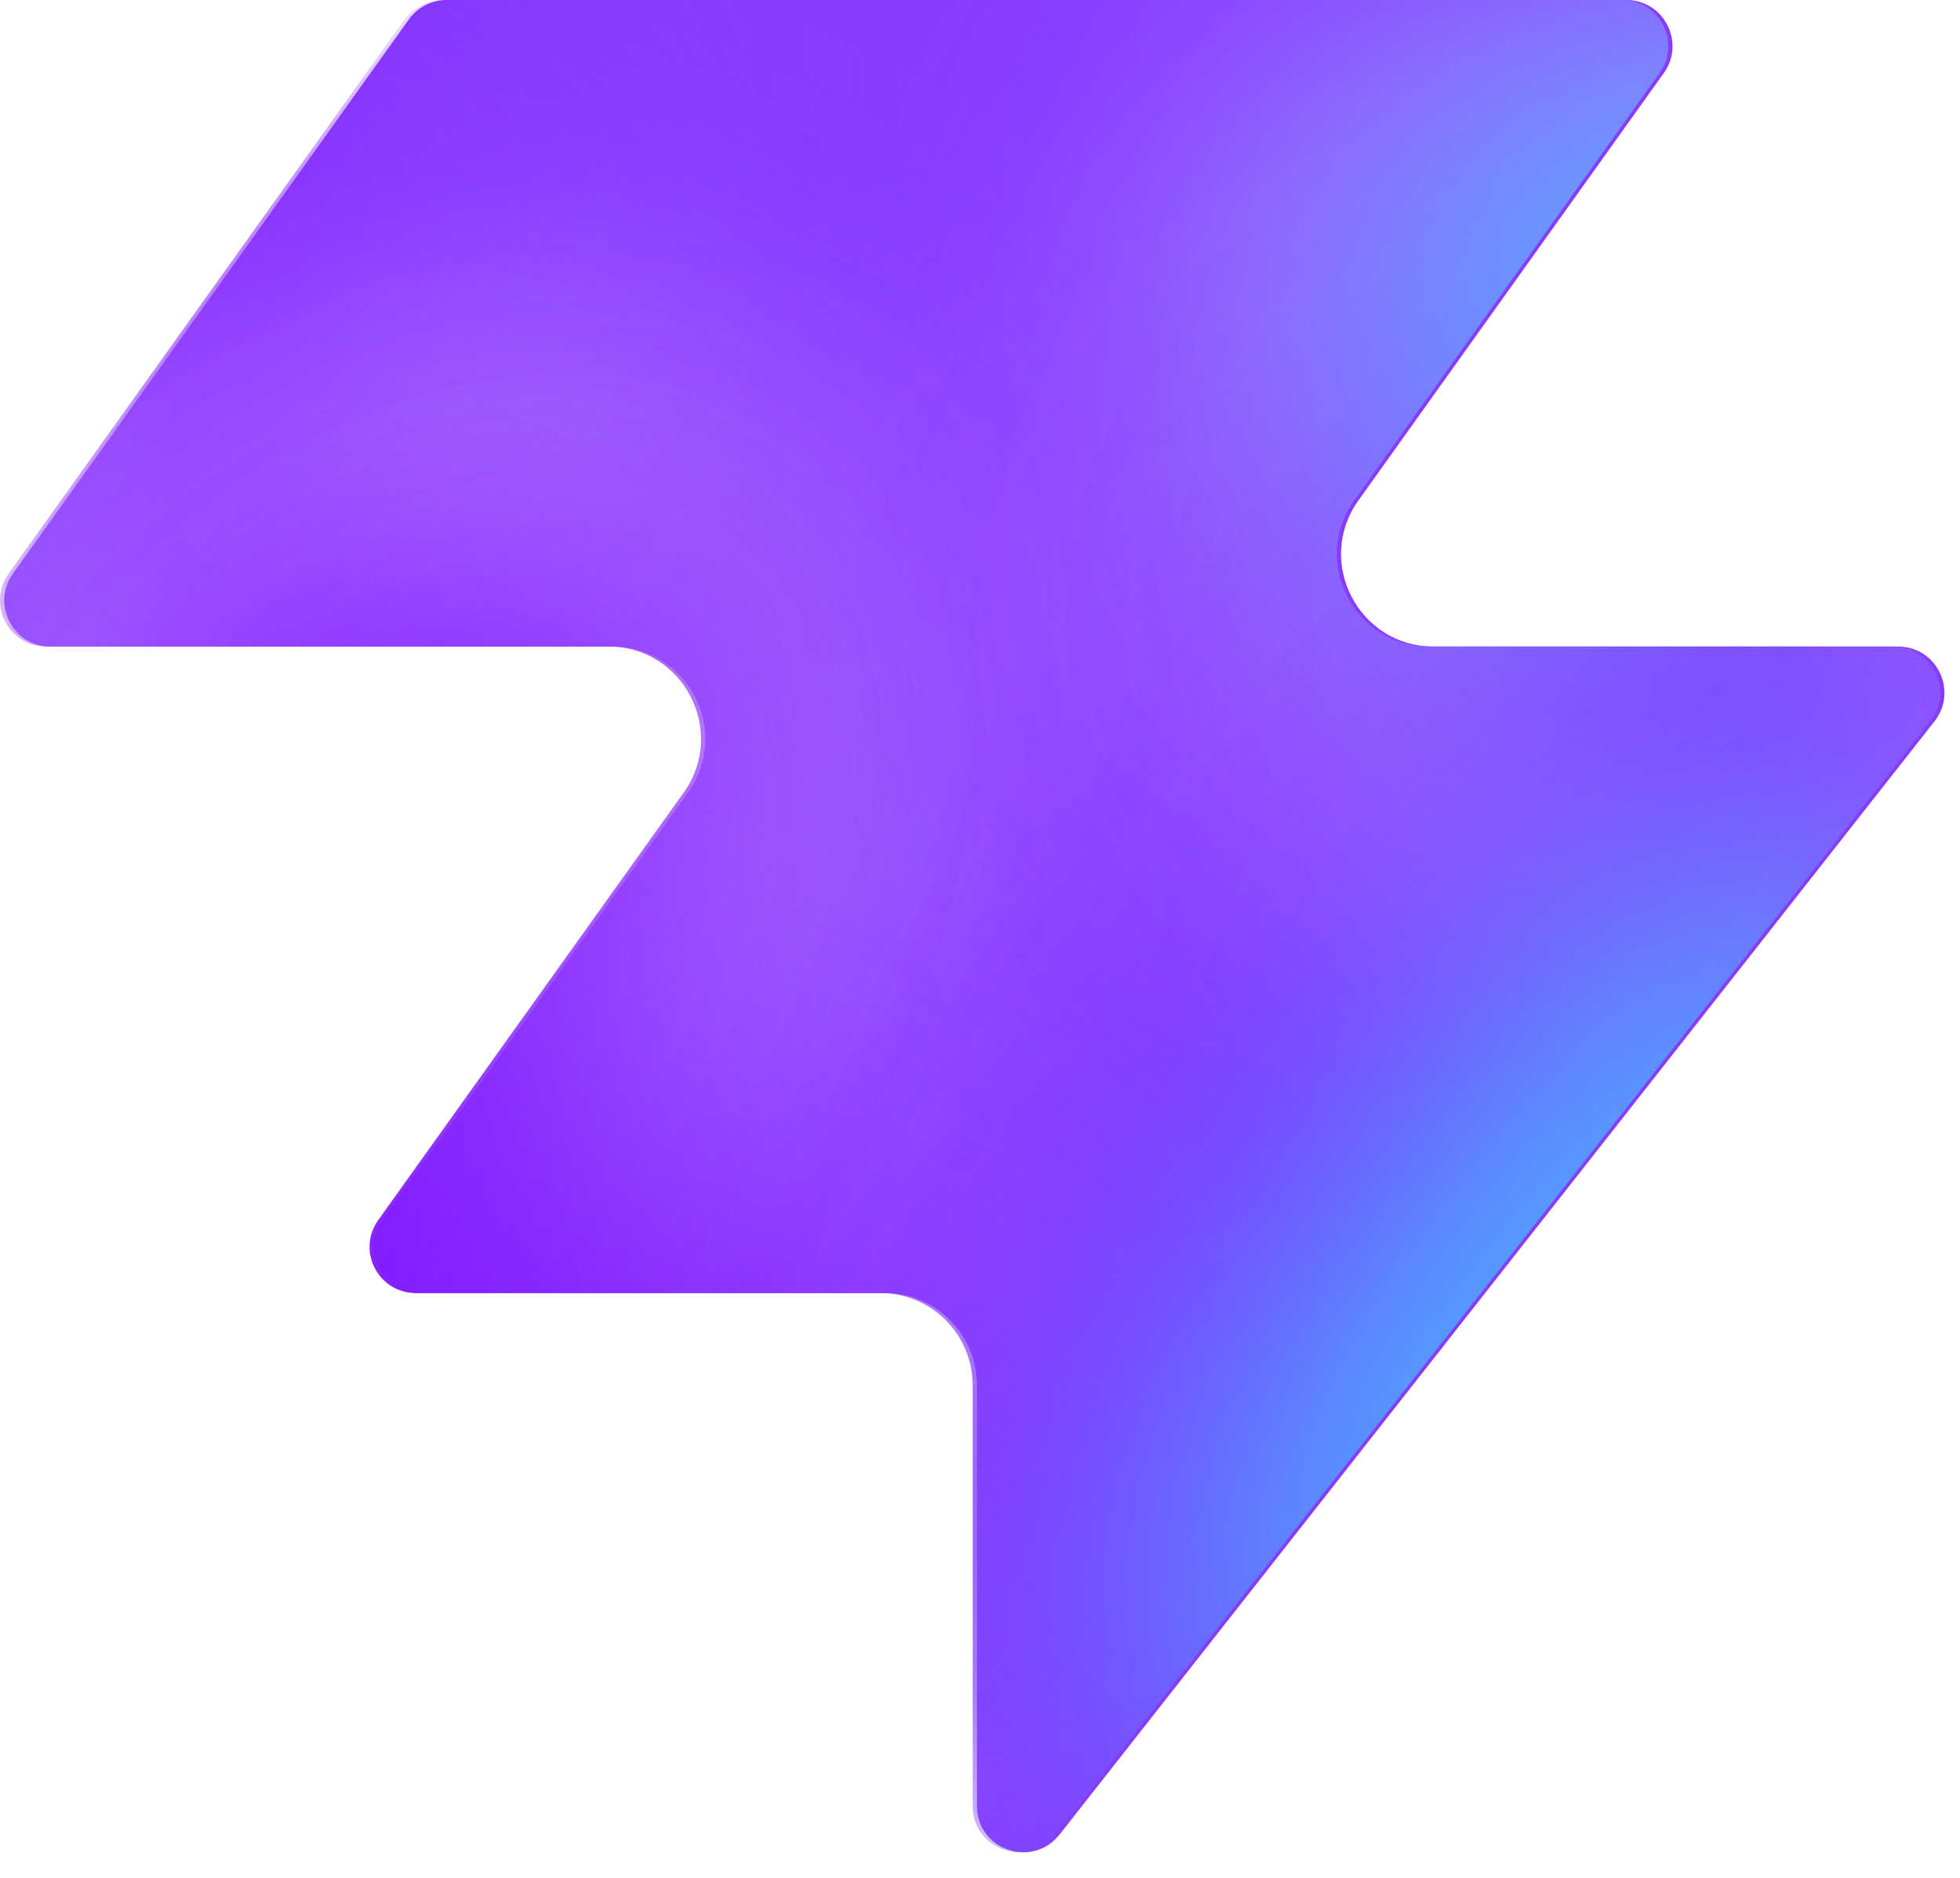
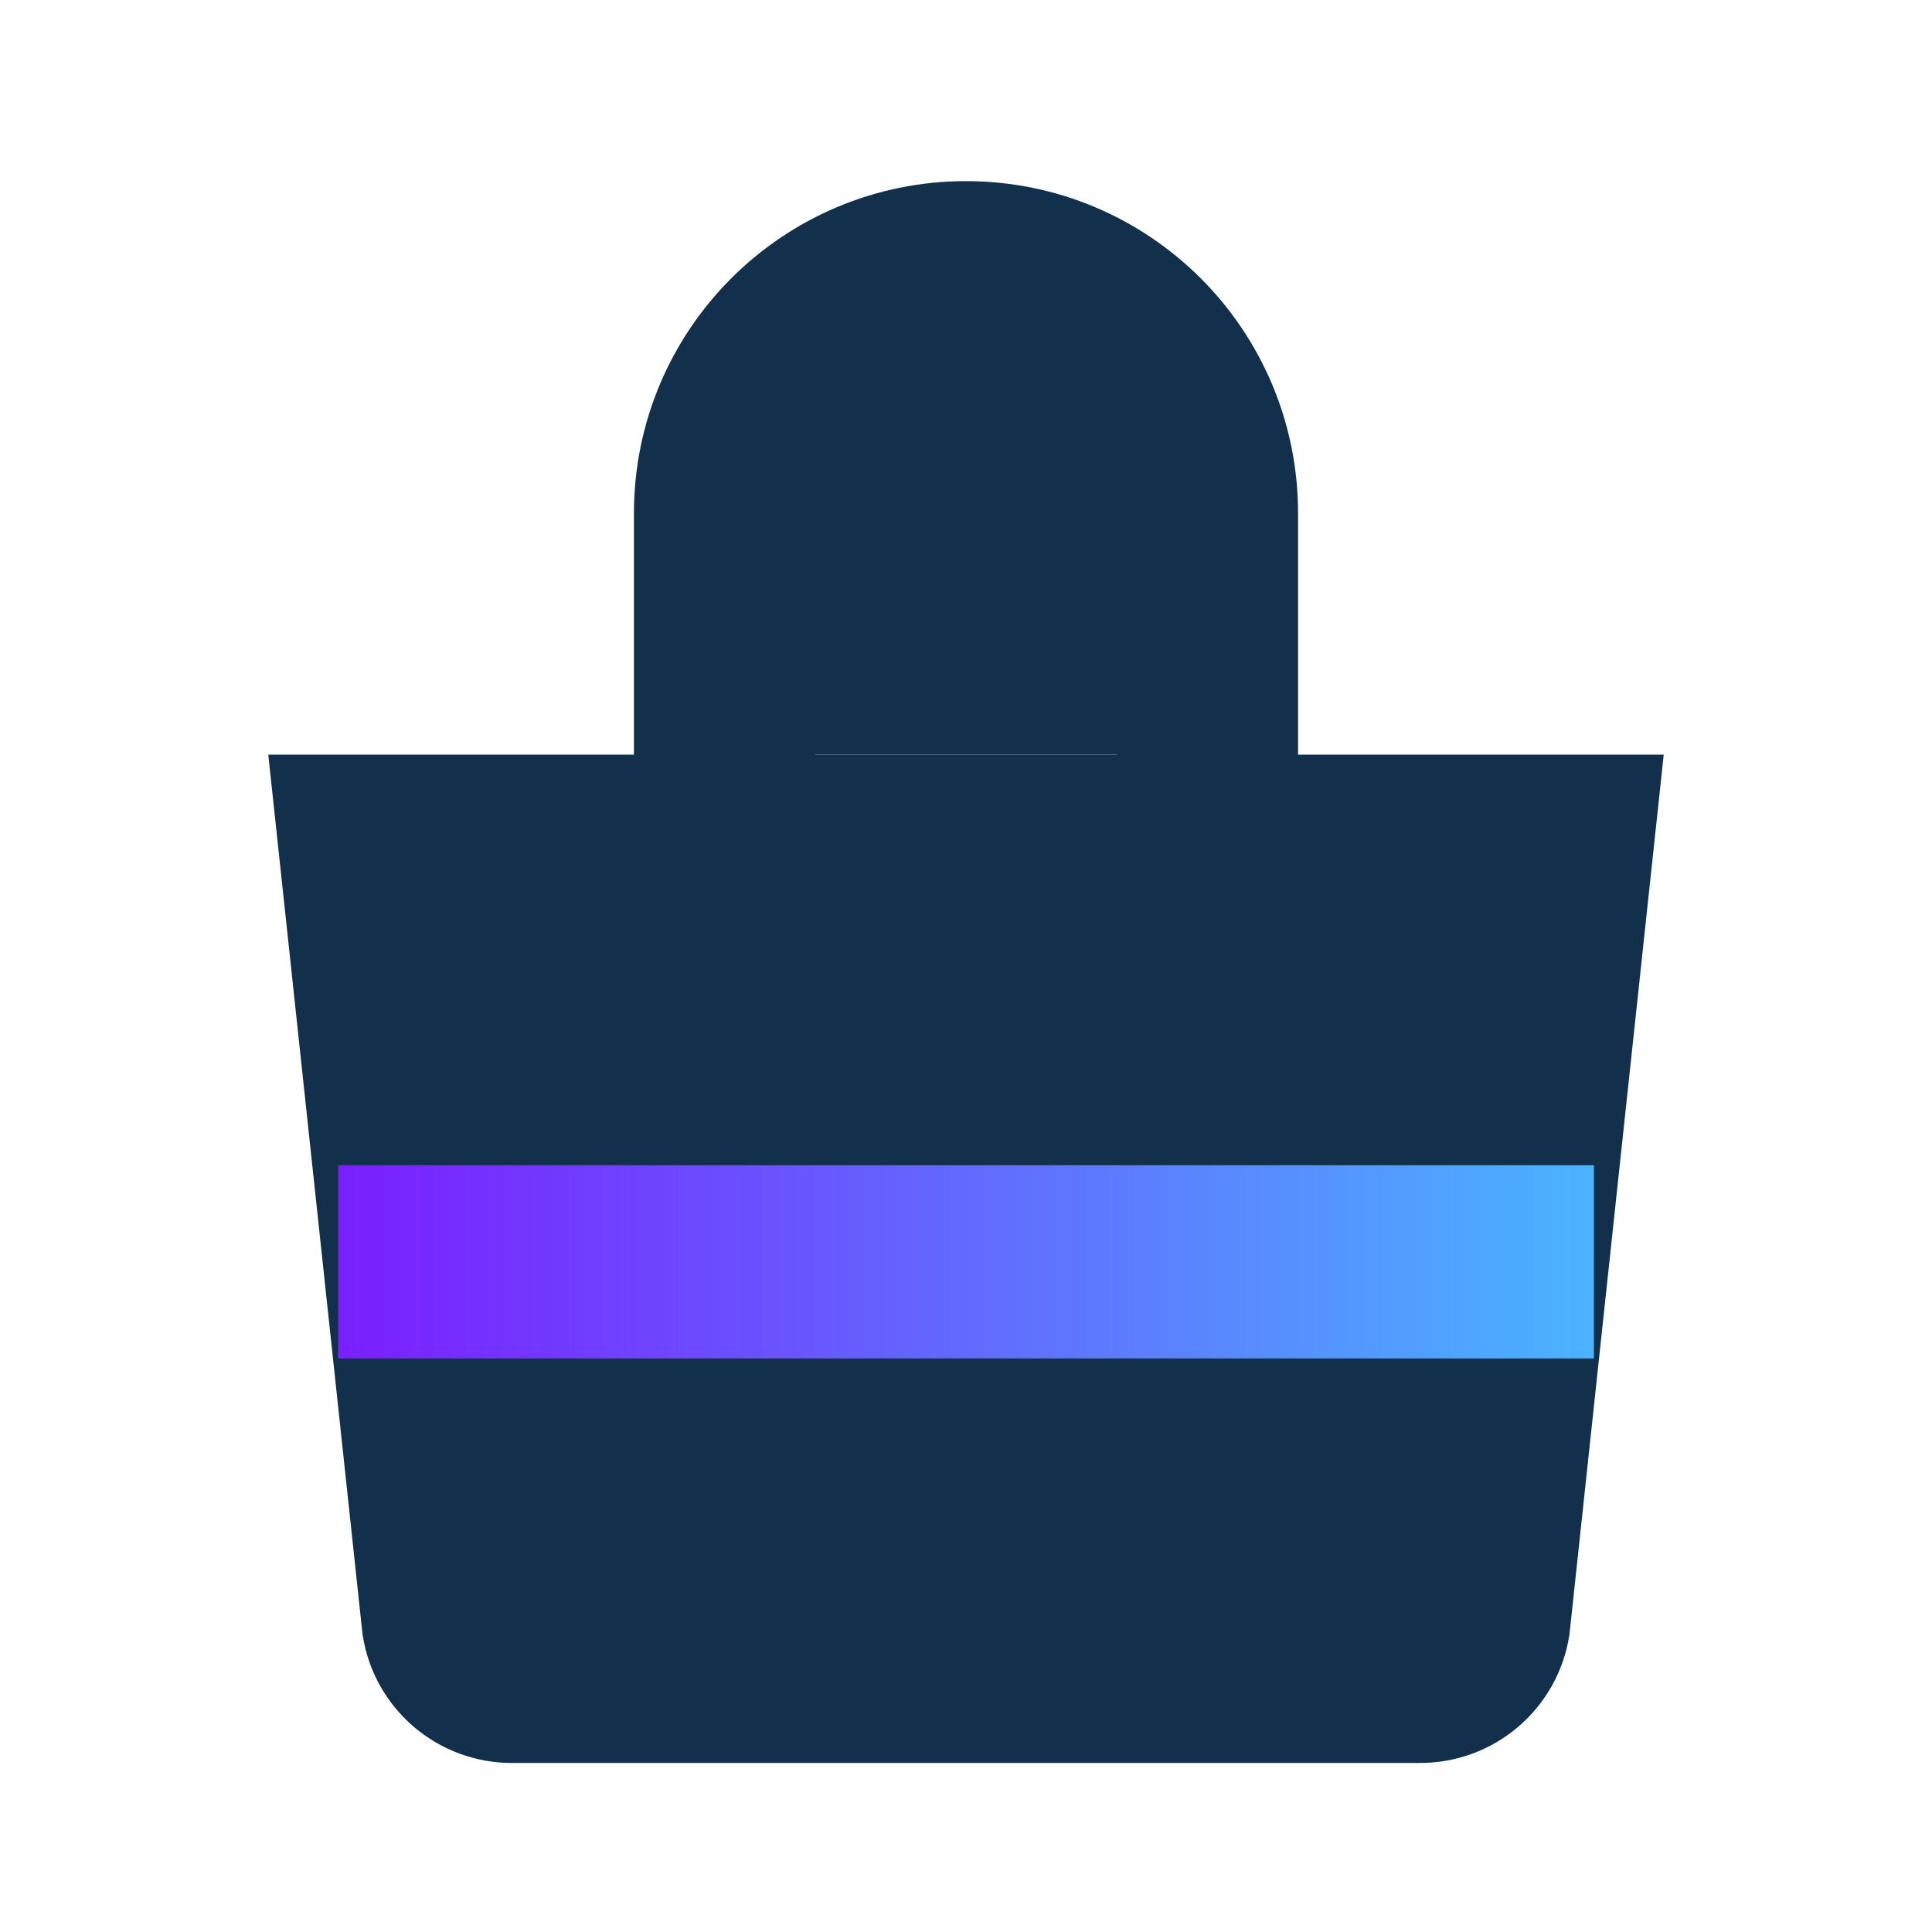
- <svg xmlns="http://www.w3.org/2000/svg" width="48" height="46" fill="none" viewBox="0 0 48 46">
-   <path fill="#863bff" d="M25.946 44.938c-.664.845-2.021.375-2.021-.698V33.937a2.26 2.26 0 0 0-2.262-2.262H10.287c-.92 0-1.456-1.04-.92-1.788l7.48-10.471c1.07-1.497 0-3.578-1.842-3.578H1.237c-.92 0-1.456-1.04-.92-1.788L10.013.474c.214-.297.556-.474.92-.474h28.894c.92 0 1.456 1.04.92 1.788l-7.48 10.471c-1.07 1.498 0 3.579 1.842 3.579h11.377c.943 0 1.473 1.088.89 1.83L25.947 44.94z" style="fill:#863bff;fill:color(display-p3 .525 .23 1);fill-opacity:1" />
-   <mask id="a" width="48" height="46" x="0" y="0" maskUnits="userSpaceOnUse" style="mask-type:alpha">
-     <path fill="#000" d="M25.842 44.938c-.664.844-2.021.375-2.021-.698V33.937a2.26 2.26 0 0 0-2.262-2.262H10.183c-.92 0-1.456-1.04-.92-1.788l7.48-10.471c1.07-1.498 0-3.579-1.842-3.579H1.133c-.92 0-1.456-1.04-.92-1.787L9.91.473c.214-.297.556-.474.92-.474h28.894c.92 0 1.456 1.04.92 1.788l-7.48 10.471c-1.07 1.498 0 3.578 1.842 3.578h11.377c.943 0 1.473 1.088.89 1.832L25.843 44.94z" style="fill:#000;fill-opacity:1" />
-   </mask>
-   <g mask="url(#a)">
-     <g filter="url(#b)">
-       <ellipse cx="5.508" cy="14.704" fill="#ede6ff" rx="5.508" ry="14.704" style="fill:#ede6ff;fill:color(display-p3 .927 .903 1);fill-opacity:1" transform="matrix(.00324 1 1 -.00324 -4.47 31.516)" />
-     </g>
-     <g filter="url(#c)">
-       <ellipse cx="10.399" cy="29.851" fill="#ede6ff" rx="10.399" ry="29.851" style="fill:#ede6ff;fill:color(display-p3 .927 .903 1);fill-opacity:1" transform="matrix(.00324 1 1 -.00324 -39.328 7.883)" />
-     </g>
-     <g filter="url(#d)">
-       <ellipse cx="5.508" cy="30.487" fill="#7e14ff" rx="5.508" ry="30.487" style="fill:#7e14ff;fill:color(display-p3 .492 .077 1);fill-opacity:1" transform="rotate(89.814 -25.913 -14.639)scale(1 -1)" />
-     </g>
-     <g filter="url(#e)">
-       <ellipse cx="5.508" cy="30.599" fill="#7e14ff" rx="5.508" ry="30.599" style="fill:#7e14ff;fill:color(display-p3 .492 .077 1);fill-opacity:1" transform="rotate(89.814 -32.644 -3.334)scale(1 -1)" />
-     </g>
-     <g filter="url(#f)">
-       <ellipse cx="5.508" cy="30.599" fill="#7e14ff" rx="5.508" ry="30.599" style="fill:#7e14ff;fill:color(display-p3 .492 .077 1);fill-opacity:1" transform="matrix(.00324 1 1 -.00324 -34.34 30.47)" />
-     </g>
-     <g filter="url(#g)">
-       <ellipse cx="14.072" cy="22.078" fill="#ede6ff" rx="14.072" ry="22.078" style="fill:#ede6ff;fill:color(display-p3 .927 .903 1);fill-opacity:1" transform="rotate(93.35 24.506 48.493)scale(-1 1)" />
-     </g>
-     <g filter="url(#h)">
-       <ellipse cx="3.47" cy="21.501" fill="#7e14ff" rx="3.47" ry="21.501" style="fill:#7e14ff;fill:color(display-p3 .492 .077 1);fill-opacity:1" transform="rotate(89.009 28.708 47.59)scale(-1 1)" />
-     </g>
-     <g filter="url(#i)">
-       <ellipse cx="3.47" cy="21.501" fill="#7e14ff" rx="3.47" ry="21.501" style="fill:#7e14ff;fill:color(display-p3 .492 .077 1);fill-opacity:1" transform="rotate(89.009 28.708 47.59)scale(-1 1)" />
-     </g>
-     <g filter="url(#j)">
-       <ellipse cx=".387" cy="8.972" fill="#7e14ff" rx="4.407" ry="29.108" style="fill:#7e14ff;fill:color(display-p3 .492 .077 1);fill-opacity:1" transform="rotate(39.51 .387 8.972)" />
-     </g>
-     <g filter="url(#k)">
-       <ellipse cx="47.523" cy="-6.092" fill="#7e14ff" rx="4.407" ry="29.108" style="fill:#7e14ff;fill:color(display-p3 .492 .077 1);fill-opacity:1" transform="rotate(37.892 47.523 -6.092)" />
-     </g>
-     <g filter="url(#l)">
-       <ellipse cx="41.412" cy="6.333" fill="#47bfff" rx="5.971" ry="9.665" style="fill:#47bfff;fill:color(display-p3 .28 .748 1);fill-opacity:1" transform="rotate(37.892 41.412 6.333)" />
-     </g>
-     <g filter="url(#m)">
-       <ellipse cx="-1.879" cy="38.332" fill="#7e14ff" rx="4.407" ry="29.108" style="fill:#7e14ff;fill:color(display-p3 .492 .077 1);fill-opacity:1" transform="rotate(37.892 -1.88 38.332)" />
-     </g>
-     <g filter="url(#n)">
-       <ellipse cx="-1.879" cy="38.332" fill="#7e14ff" rx="4.407" ry="29.108" style="fill:#7e14ff;fill:color(display-p3 .492 .077 1);fill-opacity:1" transform="rotate(37.892 -1.88 38.332)" />
-     </g>
-     <g filter="url(#o)">
-       <ellipse cx="35.651" cy="29.907" fill="#7e14ff" rx="4.407" ry="29.108" style="fill:#7e14ff;fill:color(display-p3 .492 .077 1);fill-opacity:1" transform="rotate(37.892 35.651 29.907)" />
-     </g>
-     <g filter="url(#p)">
-       <ellipse cx="38.418" cy="32.4" fill="#47bfff" rx="5.971" ry="15.297" style="fill:#47bfff;fill:color(display-p3 .28 .748 1);fill-opacity:1" transform="rotate(37.892 38.418 32.4)" />
-     </g>
-   </g>
+ <svg xmlns="http://www.w3.org/2000/svg" width="32" height="32" viewBox="0 0 32 32">
  <defs>
-     <filter id="b" width="60.045" height="41.654" x="-19.77" y="16.149" color-interpolation-filters="sRGB" filterUnits="userSpaceOnUse">
-       <feFlood flood-opacity="0" result="BackgroundImageFix" />
-       <feBlend in="SourceGraphic" in2="BackgroundImageFix" result="shape" />
-       <feGaussianBlur result="effect1_foregroundBlur_2002_17158" stdDeviation="7.659" />
-     </filter>
-     <filter id="c" width="90.34" height="51.437" x="-54.613" y="-7.533" color-interpolation-filters="sRGB" filterUnits="userSpaceOnUse">
-       <feFlood flood-opacity="0" result="BackgroundImageFix" />
-       <feBlend in="SourceGraphic" in2="BackgroundImageFix" result="shape" />
-       <feGaussianBlur result="effect1_foregroundBlur_2002_17158" stdDeviation="7.659" />
-     </filter>
-     <filter id="d" width="79.355" height="29.4" x="-49.64" y="2.03" color-interpolation-filters="sRGB" filterUnits="userSpaceOnUse">
-       <feFlood flood-opacity="0" result="BackgroundImageFix" />
-       <feBlend in="SourceGraphic" in2="BackgroundImageFix" result="shape" />
-       <feGaussianBlur result="effect1_foregroundBlur_2002_17158" stdDeviation="4.596" />
-     </filter>
-     <filter id="e" width="79.579" height="29.4" x="-45.045" y="20.029" color-interpolation-filters="sRGB" filterUnits="userSpaceOnUse">
-       <feFlood flood-opacity="0" result="BackgroundImageFix" />
-       <feBlend in="SourceGraphic" in2="BackgroundImageFix" result="shape" />
-       <feGaussianBlur result="effect1_foregroundBlur_2002_17158" stdDeviation="4.596" />
-     </filter>
-     <filter id="f" width="79.579" height="29.4" x="-43.513" y="21.178" color-interpolation-filters="sRGB" filterUnits="userSpaceOnUse">
-       <feFlood flood-opacity="0" result="BackgroundImageFix" />
-       <feBlend in="SourceGraphic" in2="BackgroundImageFix" result="shape" />
-       <feGaussianBlur result="effect1_foregroundBlur_2002_17158" stdDeviation="4.596" />
-     </filter>
-     <filter id="g" width="74.749" height="58.852" x="15.756" y="-17.901" color-interpolation-filters="sRGB" filterUnits="userSpaceOnUse">
-       <feFlood flood-opacity="0" result="BackgroundImageFix" />
-       <feBlend in="SourceGraphic" in2="BackgroundImageFix" result="shape" />
-       <feGaussianBlur result="effect1_foregroundBlur_2002_17158" stdDeviation="7.659" />
-     </filter>
-     <filter id="h" width="61.377" height="25.362" x="23.548" y="2.284" color-interpolation-filters="sRGB" filterUnits="userSpaceOnUse">
-       <feFlood flood-opacity="0" result="BackgroundImageFix" />
-       <feBlend in="SourceGraphic" in2="BackgroundImageFix" result="shape" />
-       <feGaussianBlur result="effect1_foregroundBlur_2002_17158" stdDeviation="4.596" />
-     </filter>
-     <filter id="i" width="61.377" height="25.362" x="23.548" y="2.284" color-interpolation-filters="sRGB" filterUnits="userSpaceOnUse">
-       <feFlood flood-opacity="0" result="BackgroundImageFix" />
-       <feBlend in="SourceGraphic" in2="BackgroundImageFix" result="shape" />
-       <feGaussianBlur result="effect1_foregroundBlur_2002_17158" stdDeviation="4.596" />
-     </filter>
-     <filter id="j" width="56.045" height="63.649" x="-27.636" y="-22.853" color-interpolation-filters="sRGB" filterUnits="userSpaceOnUse">
-       <feFlood flood-opacity="0" result="BackgroundImageFix" />
-       <feBlend in="SourceGraphic" in2="BackgroundImageFix" result="shape" />
-       <feGaussianBlur result="effect1_foregroundBlur_2002_17158" stdDeviation="4.596" />
-     </filter>
-     <filter id="k" width="54.814" height="64.646" x="20.116" y="-38.415" color-interpolation-filters="sRGB" filterUnits="userSpaceOnUse">
-       <feFlood flood-opacity="0" result="BackgroundImageFix" />
-       <feBlend in="SourceGraphic" in2="BackgroundImageFix" result="shape" />
-       <feGaussianBlur result="effect1_foregroundBlur_2002_17158" stdDeviation="4.596" />
-     </filter>
-     <filter id="l" width="33.541" height="35.313" x="24.641" y="-11.323" color-interpolation-filters="sRGB" filterUnits="userSpaceOnUse">
-       <feFlood flood-opacity="0" result="BackgroundImageFix" />
-       <feBlend in="SourceGraphic" in2="BackgroundImageFix" result="shape" />
-       <feGaussianBlur result="effect1_foregroundBlur_2002_17158" stdDeviation="4.596" />
-     </filter>
-     <filter id="m" width="54.814" height="64.646" x="-29.286" y="6.009" color-interpolation-filters="sRGB" filterUnits="userSpaceOnUse">
-       <feFlood flood-opacity="0" result="BackgroundImageFix" />
-       <feBlend in="SourceGraphic" in2="BackgroundImageFix" result="shape" />
-       <feGaussianBlur result="effect1_foregroundBlur_2002_17158" stdDeviation="4.596" />
-     </filter>
-     <filter id="n" width="54.814" height="64.646" x="-29.286" y="6.009" color-interpolation-filters="sRGB" filterUnits="userSpaceOnUse">
-       <feFlood flood-opacity="0" result="BackgroundImageFix" />
-       <feBlend in="SourceGraphic" in2="BackgroundImageFix" result="shape" />
-       <feGaussianBlur result="effect1_foregroundBlur_2002_17158" stdDeviation="4.596" />
-     </filter>
-     <filter id="o" width="54.814" height="64.646" x="8.244" y="-2.416" color-interpolation-filters="sRGB" filterUnits="userSpaceOnUse">
-       <feFlood flood-opacity="0" result="BackgroundImageFix" />
-       <feBlend in="SourceGraphic" in2="BackgroundImageFix" result="shape" />
-       <feGaussianBlur result="effect1_foregroundBlur_2002_17158" stdDeviation="4.596" />
-     </filter>
-     <filter id="p" width="39.409" height="43.623" x="18.713" y="10.588" color-interpolation-filters="sRGB" filterUnits="userSpaceOnUse">
-       <feFlood flood-opacity="0" result="BackgroundImageFix" />
-       <feBlend in="SourceGraphic" in2="BackgroundImageFix" result="shape" />
-       <feGaussianBlur result="effect1_foregroundBlur_2002_17158" stdDeviation="4.596" />
-     </filter>
+     <linearGradient id="tzx-accent" x1="4" y1="0" x2="28" y2="0" gradientUnits="userSpaceOnUse">
+       <stop offset="0" stop-color="#7e14ff" />
+       <stop offset="1" stop-color="#47bfff" />
+     </linearGradient>
  </defs>
+   <style>
+     .tzx-body { fill: #12304c; stroke: #12304c; }
+     @media (prefers-color-scheme: dark) {
+       .tzx-body { fill: #e6ecf4; stroke: #e6ecf4; }
+     }
+   </style>
+   <path class="tzx-body" d="M12 12.5 V8.5 a4 4 0 0 1 8 0 v4" fill="none" stroke-width="3" stroke-linecap="round" />
+   <path class="tzx-body" d="M5 13 h22 l-1.5 14 a2 2 0 0 1 -2 1.7 H8.5 a2 2 0 0 1 -2 -1.7 Z" stroke="none" />
+   <rect x="5.6" y="19.3" width="20.8" height="3.2" fill="url(#tzx-accent)" />
</svg>
